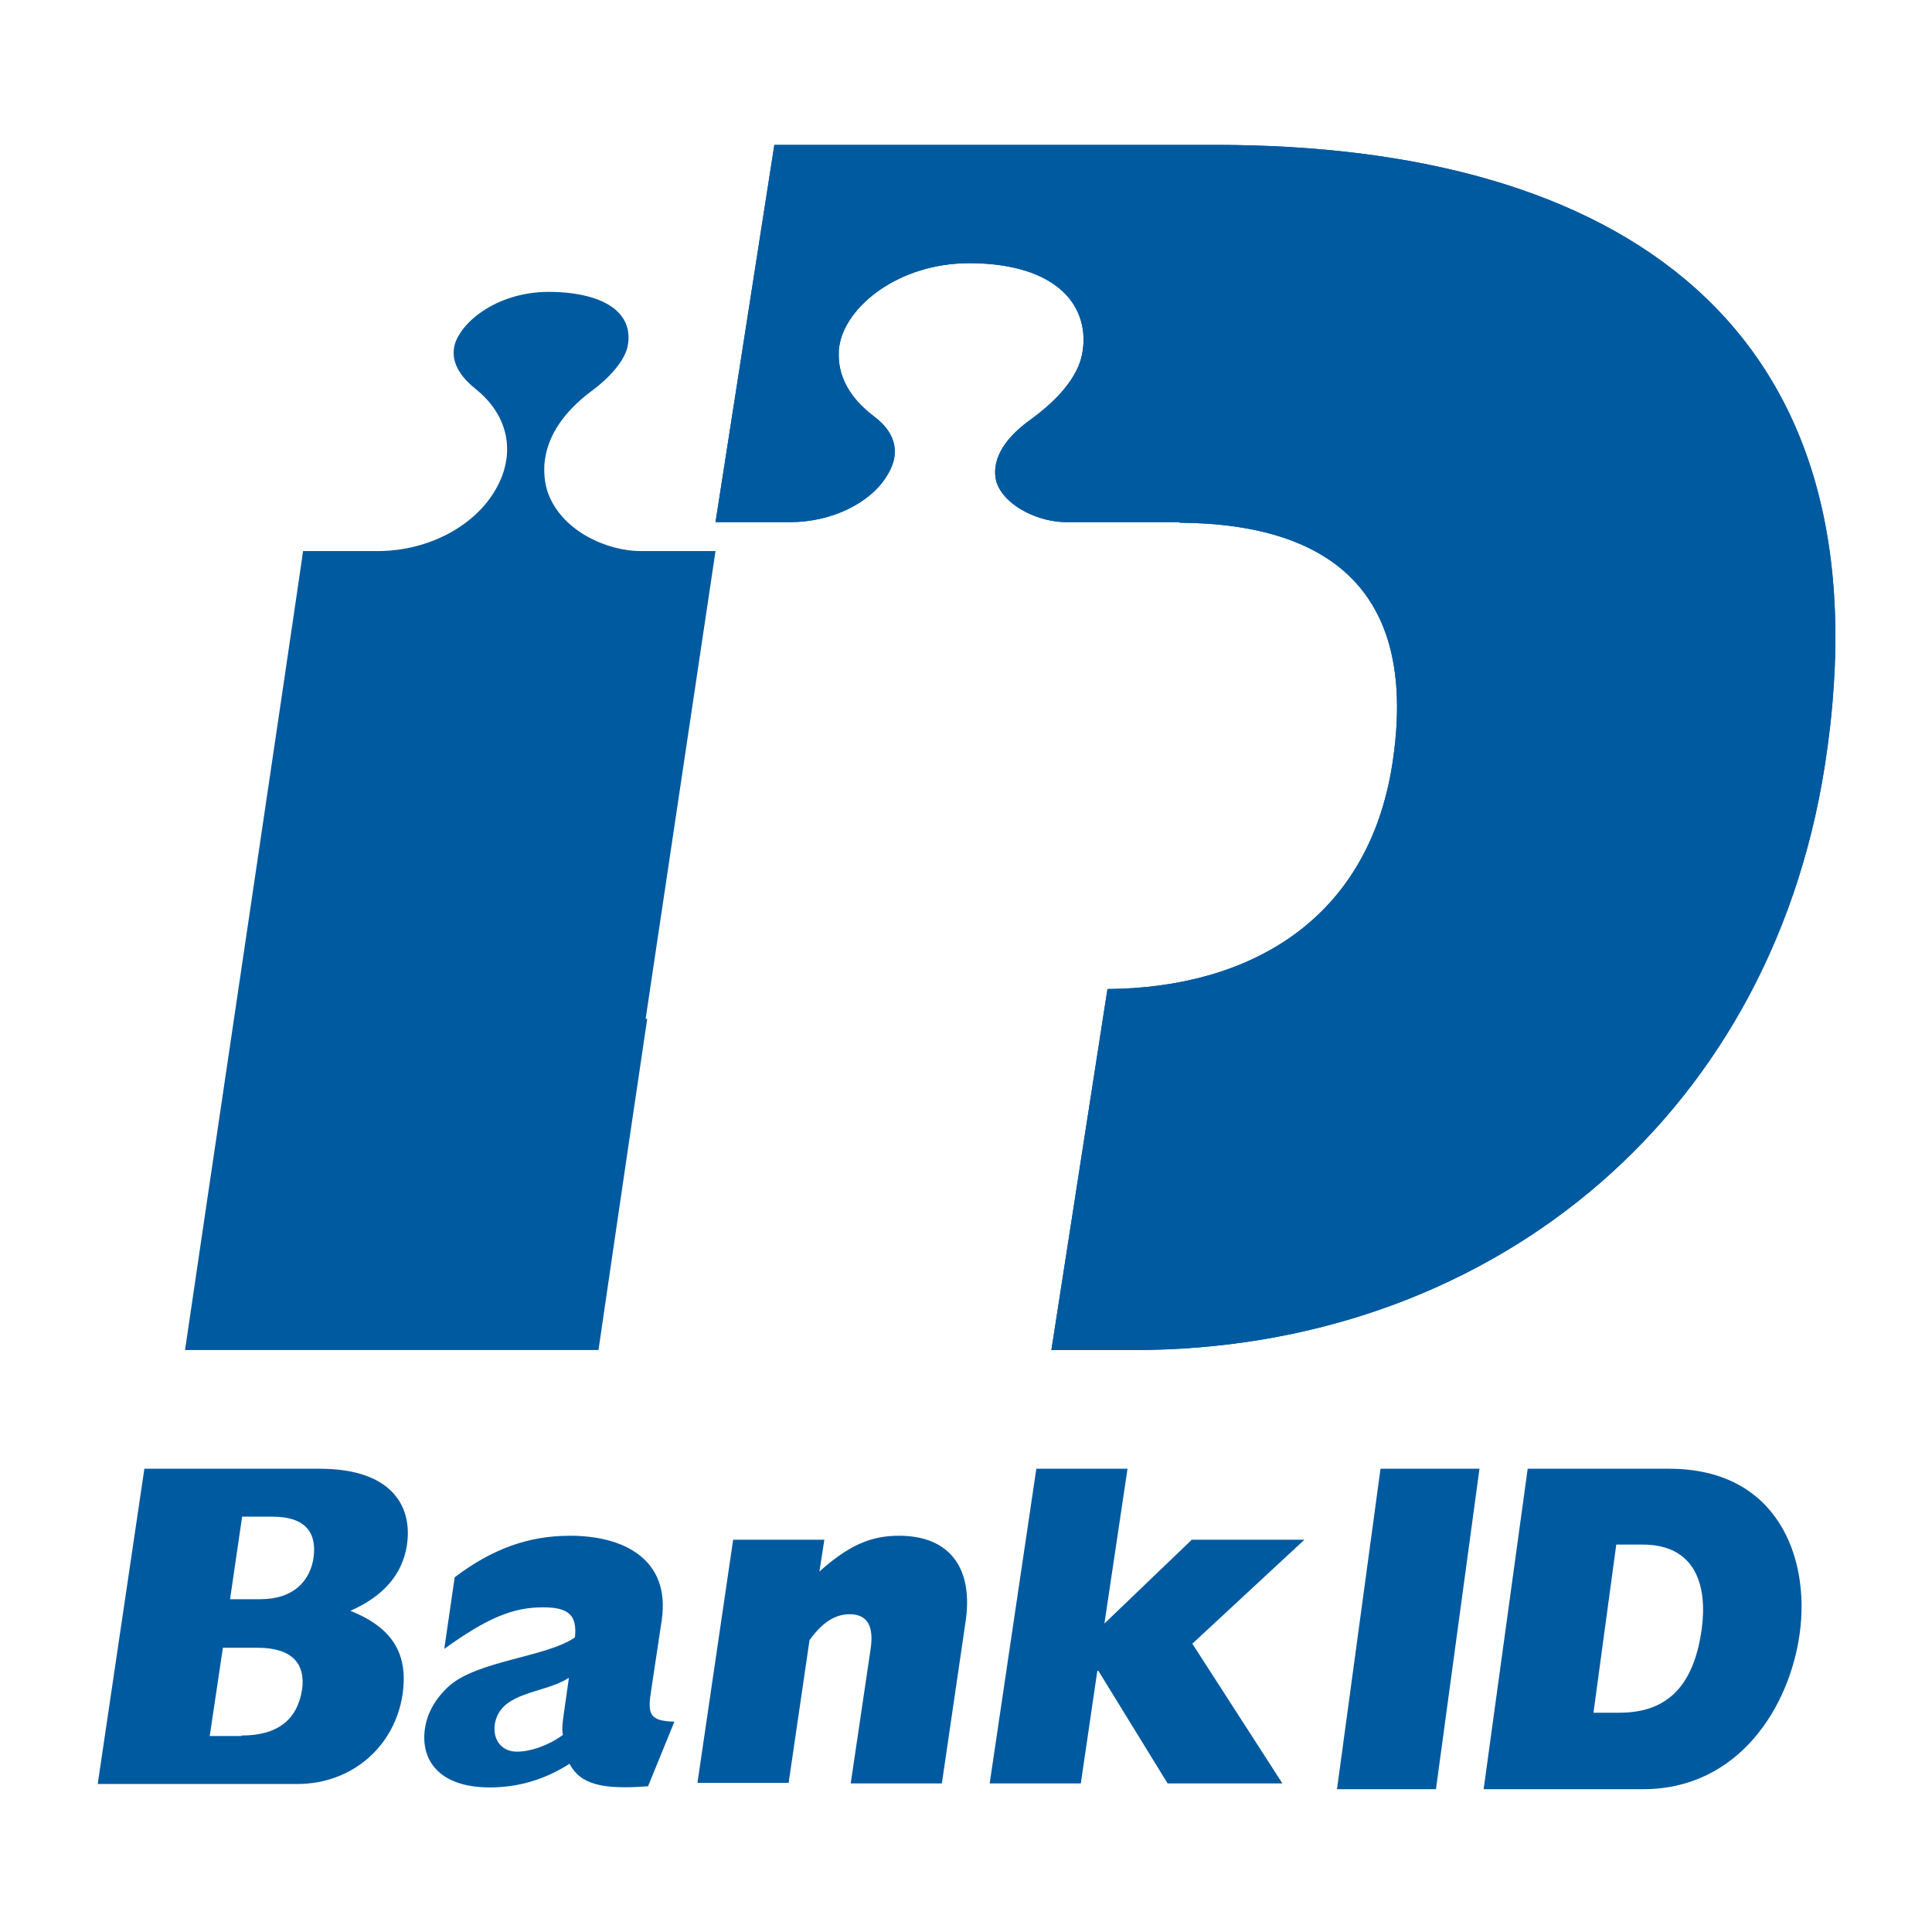
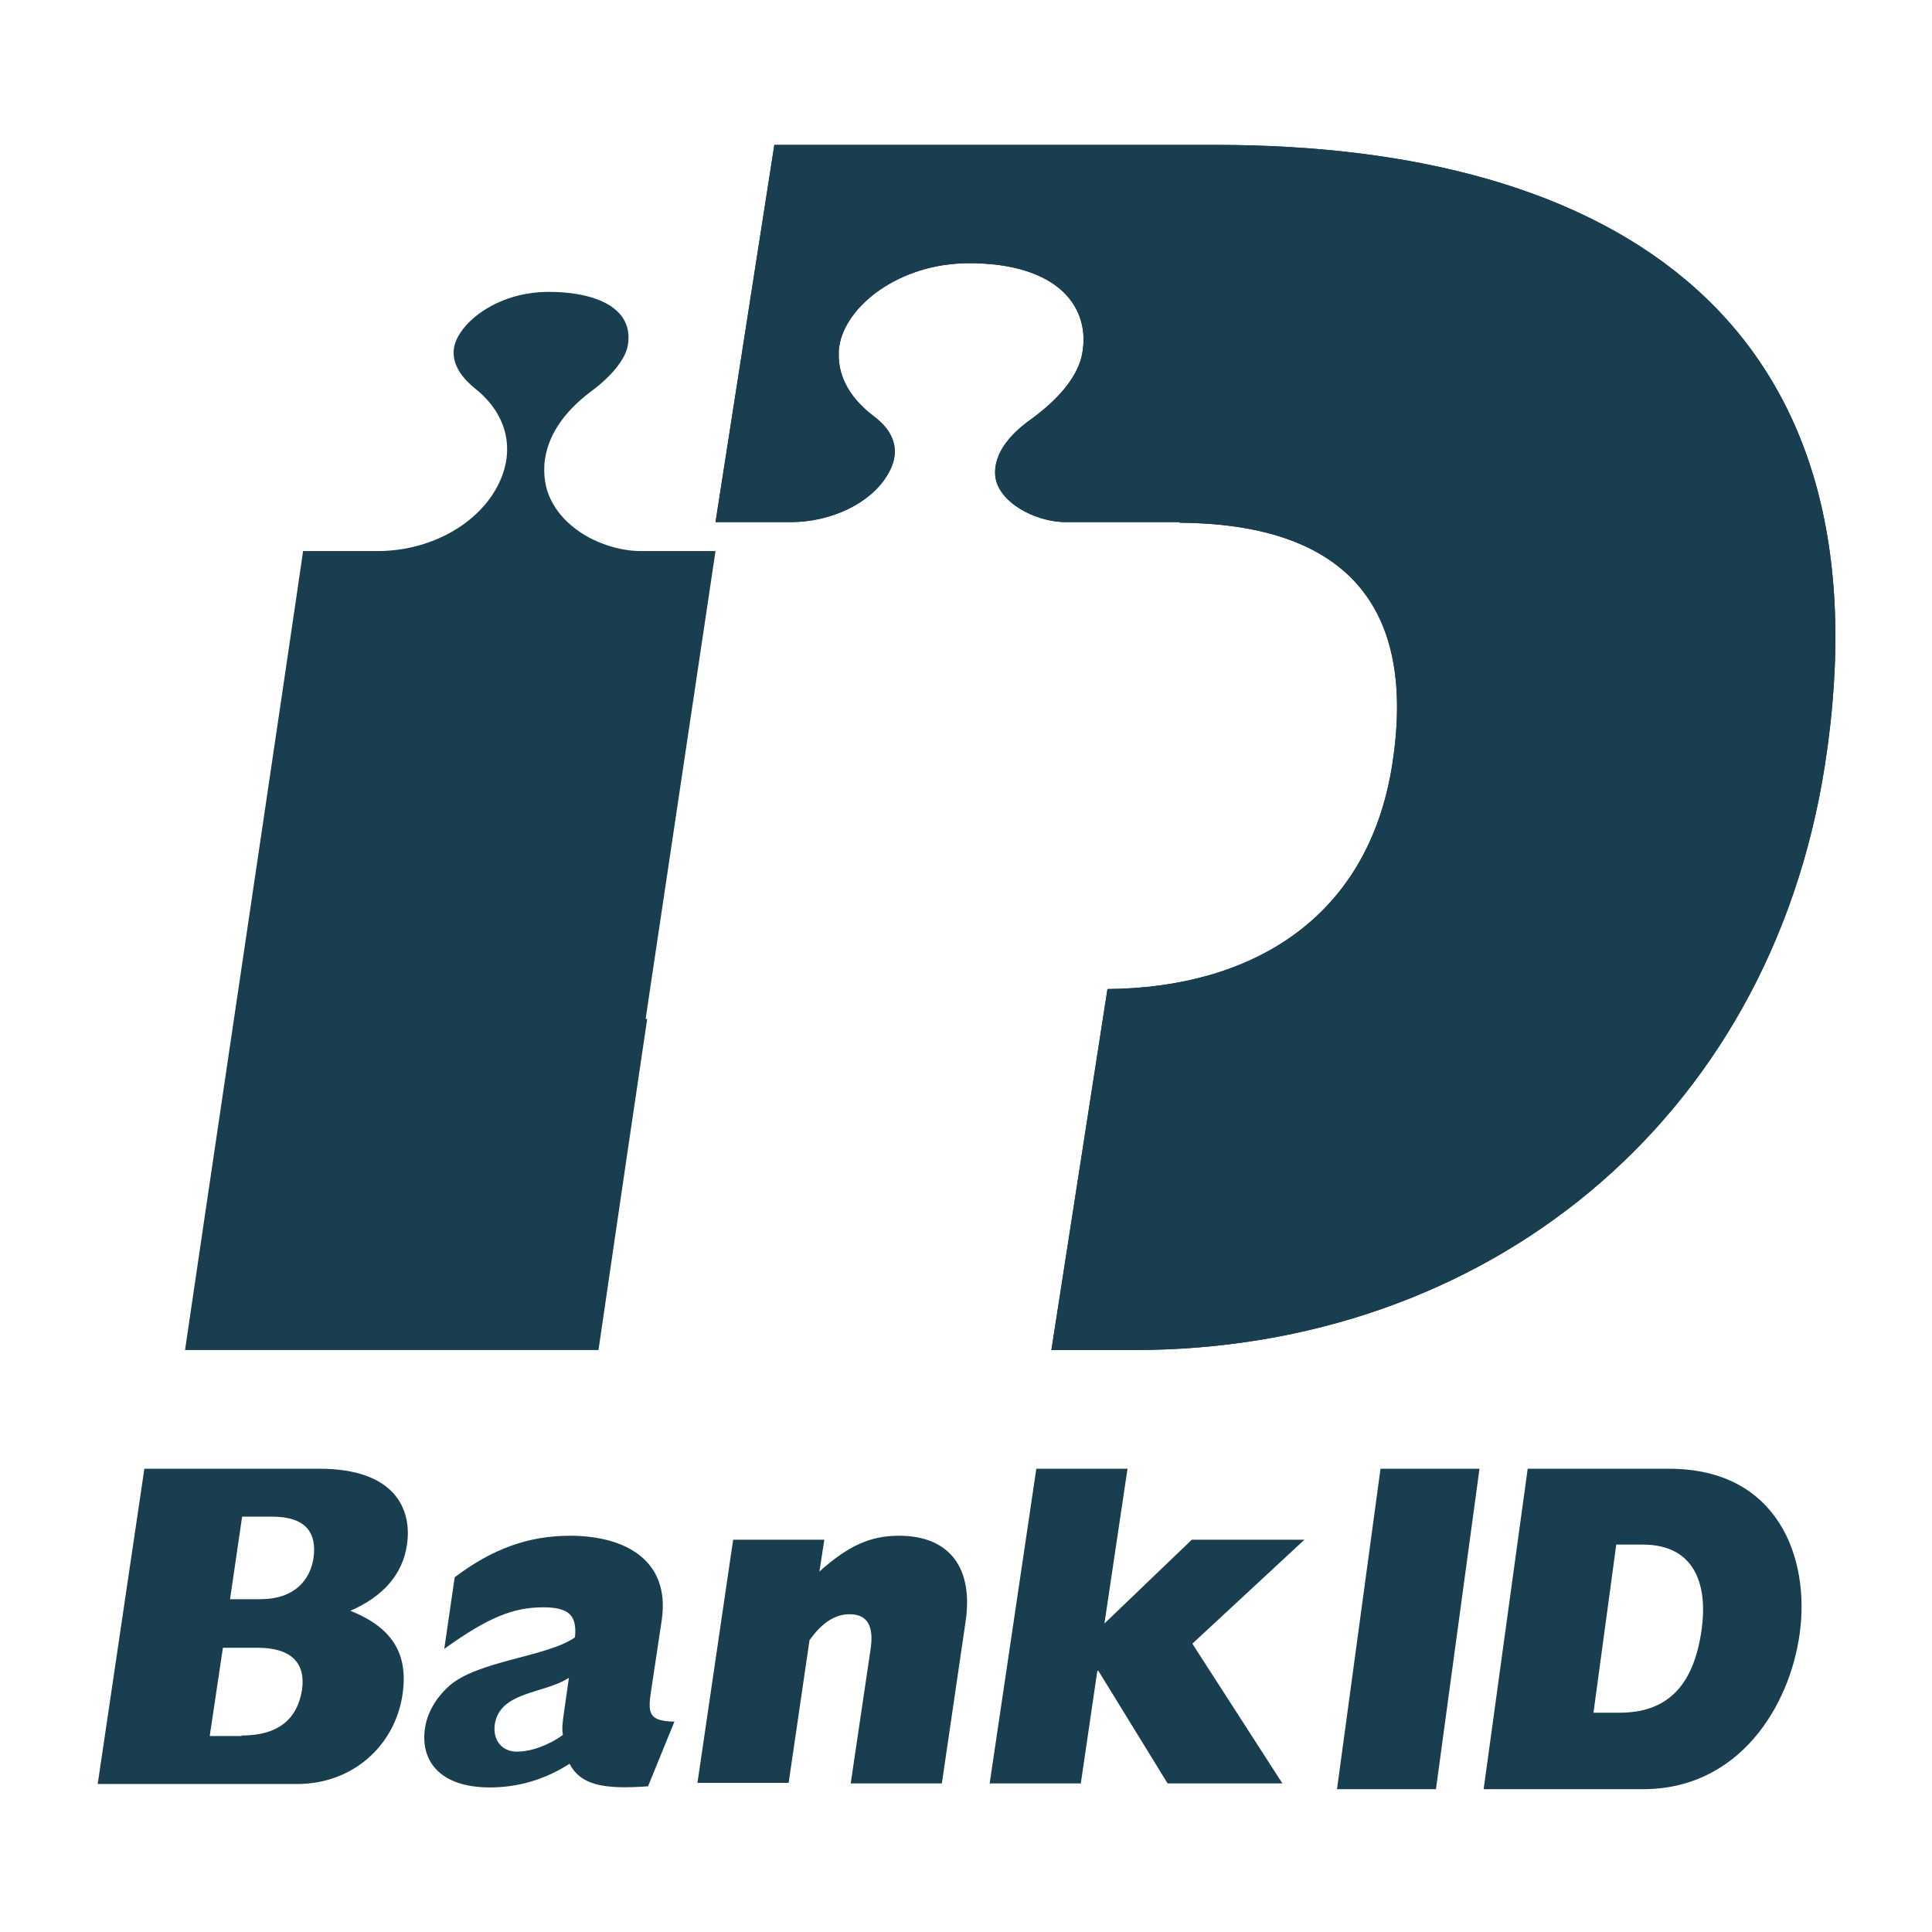
<svg xmlns="http://www.w3.org/2000/svg" width="40px" height="40px" viewBox="0 0 40 40" version="1.1">
  <g id="Icons/40px/bankid-mc-40" stroke="none" stroke-width="1" fill="none" fill-rule="evenodd">
    <rect id="invisible-40" x="0" y="0" width="40" height="40" />
    <g id="bankid_vector_rgb" transform="translate(2, 3)" fill-rule="nonzero">
-       <path d="M11.367,18.094 L12.814,8.409 C12.244,8.409 11.268,8.409 11.268,8.409 C10.545,8.409 9.613,7.978 9.339,7.187 C9.251,6.919 9.043,6 10.238,5.103 C10.665,4.789 10.939,4.44 10.994,4.172 C11.049,3.893 10.983,3.648 10.797,3.462 C10.534,3.194 10.018,3.043 9.361,3.043 C8.254,3.043 7.475,3.718 7.399,4.207 C7.344,4.568 7.607,4.859 7.837,5.045 C8.528,5.592 8.692,6.384 8.265,7.129 C7.826,7.897 6.873,8.398 5.853,8.409 C5.853,8.409 4.845,8.409 4.275,8.409 C4.143,9.352 1.995,23.81 1.831,24.951 L10.391,24.951 C10.468,24.438 10.862,21.703 11.4,18.094 L11.367,18.094 Z" id="Path" fill="#005AA0" />
-       <path d="M23.17,0 L14.032,0 L12.814,7.81 L14.365,7.81 C15.216,7.81 16.021,7.416 16.365,6.847 C16.48,6.661 16.526,6.499 16.526,6.348 C16.526,6.023 16.308,5.779 16.09,5.617 C15.492,5.164 15.365,4.688 15.365,4.352 C15.365,4.282 15.365,4.224 15.377,4.166 C15.503,3.342 16.607,2.449 18.067,2.449 C18.94,2.449 19.607,2.658 20.009,3.04 C20.366,3.377 20.504,3.853 20.4,4.352 C20.274,4.944 19.687,5.431 19.354,5.675 C18.469,6.301 18.584,6.847 18.641,7.009 C18.825,7.497 19.527,7.81 20.067,7.81 L22.423,7.81 C22.423,7.81 22.423,7.81 22.423,7.822 C25.642,7.845 27.366,9.342 26.826,12.823 C26.32,16.061 23.86,17.454 20.929,17.477 L19.768,24.951 L21.481,24.951 C28.711,24.951 34.619,20.262 35.78,12.858 C37.217,3.667 31.447,0 23.17,0 Z" id="Path" fill="#005AA0" />
-       <path d="M23.17,0 L14.032,0 L12.814,7.81 L14.365,7.81 C15.216,7.81 16.021,7.416 16.365,6.847 C16.48,6.661 16.526,6.499 16.526,6.348 C16.526,6.023 16.308,5.779 16.09,5.617 C15.492,5.164 15.365,4.688 15.365,4.352 C15.365,4.282 15.365,4.224 15.377,4.166 C15.503,3.342 16.607,2.449 18.067,2.449 C18.94,2.449 19.607,2.658 20.009,3.04 C20.366,3.377 20.504,3.853 20.4,4.352 C20.274,4.944 19.687,5.431 19.354,5.675 C18.469,6.301 18.584,6.847 18.641,7.009 C18.825,7.497 19.527,7.81 20.067,7.81 L22.423,7.81 C22.423,7.81 22.423,7.81 22.423,7.822 C25.642,7.845 27.366,9.342 26.826,12.823 C26.32,16.061 23.86,17.454 20.929,17.477 L19.768,24.951 L21.481,24.951 C28.711,24.951 34.619,20.262 35.78,12.858 C37.217,3.667 31.447,0 23.17,0 Z" id="Path" fill="#005AA0" />
-       <g id="Group" transform="translate(0, 27.38487)" fill="#005AA0">
+       <path d="M11.367,18.094 L12.814,8.409 C12.244,8.409 11.268,8.409 11.268,8.409 C10.545,8.409 9.613,7.978 9.339,7.187 C9.251,6.919 9.043,6 10.238,5.103 C10.665,4.789 10.939,4.44 10.994,4.172 C11.049,3.893 10.983,3.648 10.797,3.462 C10.534,3.194 10.018,3.043 9.361,3.043 C8.254,3.043 7.475,3.718 7.399,4.207 C7.344,4.568 7.607,4.859 7.837,5.045 C8.528,5.592 8.692,6.384 8.265,7.129 C7.826,7.897 6.873,8.398 5.853,8.409 C5.853,8.409 4.845,8.409 4.275,8.409 C4.143,9.352 1.995,23.81 1.831,24.951 L10.391,24.951 C10.468,24.438 10.862,21.703 11.4,18.094 L11.367,18.094 Z" id="Path" fill="#183E4F" />
+       <path d="M23.17,0 L14.032,0 L12.814,7.81 L14.365,7.81 C15.216,7.81 16.021,7.416 16.365,6.847 C16.48,6.661 16.526,6.499 16.526,6.348 C16.526,6.023 16.308,5.779 16.09,5.617 C15.492,5.164 15.365,4.688 15.365,4.352 C15.365,4.282 15.365,4.224 15.377,4.166 C15.503,3.342 16.607,2.449 18.067,2.449 C18.94,2.449 19.607,2.658 20.009,3.04 C20.366,3.377 20.504,3.853 20.4,4.352 C20.274,4.944 19.687,5.431 19.354,5.675 C18.469,6.301 18.584,6.847 18.641,7.009 C18.825,7.497 19.527,7.81 20.067,7.81 L22.423,7.81 C22.423,7.81 22.423,7.81 22.423,7.822 C25.642,7.845 27.366,9.342 26.826,12.823 C26.32,16.061 23.86,17.454 20.929,17.477 L19.768,24.951 L21.481,24.951 C28.711,24.951 34.619,20.262 35.78,12.858 C37.217,3.667 31.447,0 23.17,0 Z" id="Path" fill="#183E4F" />
+       <path d="M23.17,0 L14.032,0 L12.814,7.81 L14.365,7.81 C15.216,7.81 16.021,7.416 16.365,6.847 C16.48,6.661 16.526,6.499 16.526,6.348 C16.526,6.023 16.308,5.779 16.09,5.617 C15.492,5.164 15.365,4.688 15.365,4.352 C15.365,4.282 15.365,4.224 15.377,4.166 C15.503,3.342 16.607,2.449 18.067,2.449 C18.94,2.449 19.607,2.658 20.009,3.04 C20.366,3.377 20.504,3.853 20.4,4.352 C20.274,4.944 19.687,5.431 19.354,5.675 C18.469,6.301 18.584,6.847 18.641,7.009 C18.825,7.497 19.527,7.81 20.067,7.81 L22.423,7.81 C22.423,7.81 22.423,7.81 22.423,7.822 C25.642,7.845 27.366,9.342 26.826,12.823 C26.32,16.061 23.86,17.454 20.929,17.477 L19.768,24.951 L21.481,24.951 C28.711,24.951 34.619,20.262 35.78,12.858 C37.217,3.667 31.447,0 23.17,0 Z" id="Path" fill="#183E4F" />
+       <g id="Group" transform="translate(0, 27.38487)" fill="#183E4F">
        <path d="M0.989,0.024 L4.617,0.024 C6.163,0.024 6.539,0.849 6.425,1.602 C6.334,2.211 5.936,2.666 5.254,2.965 C6.118,3.311 6.459,3.849 6.334,4.698 C6.175,5.762 5.299,6.551 4.151,6.551 L0.023,6.551 L0.989,0.024 Z M3.389,2.725 C4.094,2.725 4.423,2.331 4.492,1.865 C4.56,1.363 4.344,1.016 3.639,1.016 L3.013,1.016 L2.763,2.725 L3.389,2.725 L3.389,2.725 Z M3.002,5.547 C3.73,5.547 4.151,5.236 4.253,4.602 C4.332,4.052 4.037,3.73 3.332,3.73 L2.615,3.73 L2.342,5.558 L3.002,5.558 L3.002,5.547 Z" id="Shape" />
        <path d="M11.417,6.598 C10.473,6.67 10.018,6.563 9.791,6.132 C9.29,6.455 8.733,6.622 8.142,6.622 C7.073,6.622 6.698,6.037 6.8,5.391 C6.846,5.08 7.016,4.781 7.289,4.53 C7.88,3.993 9.336,3.921 9.904,3.514 C9.95,3.06 9.779,2.893 9.245,2.893 C8.619,2.893 8.096,3.108 7.198,3.753 L7.414,2.271 C8.187,1.685 8.938,1.411 9.802,1.411 C10.905,1.411 11.883,1.889 11.701,3.156 L11.485,4.59 C11.405,5.092 11.428,5.248 11.963,5.26 L11.417,6.598 Z M9.779,4.351 C9.279,4.686 8.347,4.626 8.244,5.319 C8.199,5.642 8.392,5.881 8.699,5.881 C8.995,5.881 9.359,5.75 9.654,5.535 C9.632,5.415 9.643,5.295 9.677,5.068 L9.779,4.351 Z" id="Shape" />
        <path d="M13.179,1.494 L15.067,1.494 L14.965,2.152 C15.567,1.614 16.022,1.411 16.614,1.411 C17.671,1.411 18.16,2.092 17.989,3.204 L17.5,6.539 L15.613,6.539 L16.022,3.777 C16.102,3.275 15.954,3.036 15.59,3.036 C15.294,3.036 15.022,3.204 14.76,3.574 L14.328,6.527 L12.44,6.527 L13.179,1.494 Z" id="Path" />
        <polygon id="Path" points="19.456 0.024 21.344 0.024 20.866 3.228 22.674 1.494 25.006 1.494 22.686 3.646 24.551 6.539 22.174 6.539 20.741 4.208 20.719 4.208 20.377 6.539 18.49 6.539" />
      </g>
-       <g id="Group" transform="translate(25.62712, 27.38487)" fill="#005AA0">
+       <g id="Group" transform="translate(25.62712, 27.38487)" fill="#183E4F">
        <polygon id="Path" points="0.955 0.024 3.004 0.024 2.103 6.658 0.054 6.658" />
        <path d="M4.002,0.024 L6.93,0.024 C9.194,0.024 9.849,1.887 9.634,3.432 C9.43,4.941 8.379,6.658 6.394,6.658 L3.09,6.658 L4.002,0.024 Z M5.901,5.075 C6.898,5.075 7.445,4.515 7.606,3.335 C7.724,2.459 7.488,1.594 6.383,1.594 L5.836,1.594 L5.364,5.075 L5.901,5.075 L5.901,5.075 Z" id="Shape" />
      </g>
    </g>
  </g>
</svg>
